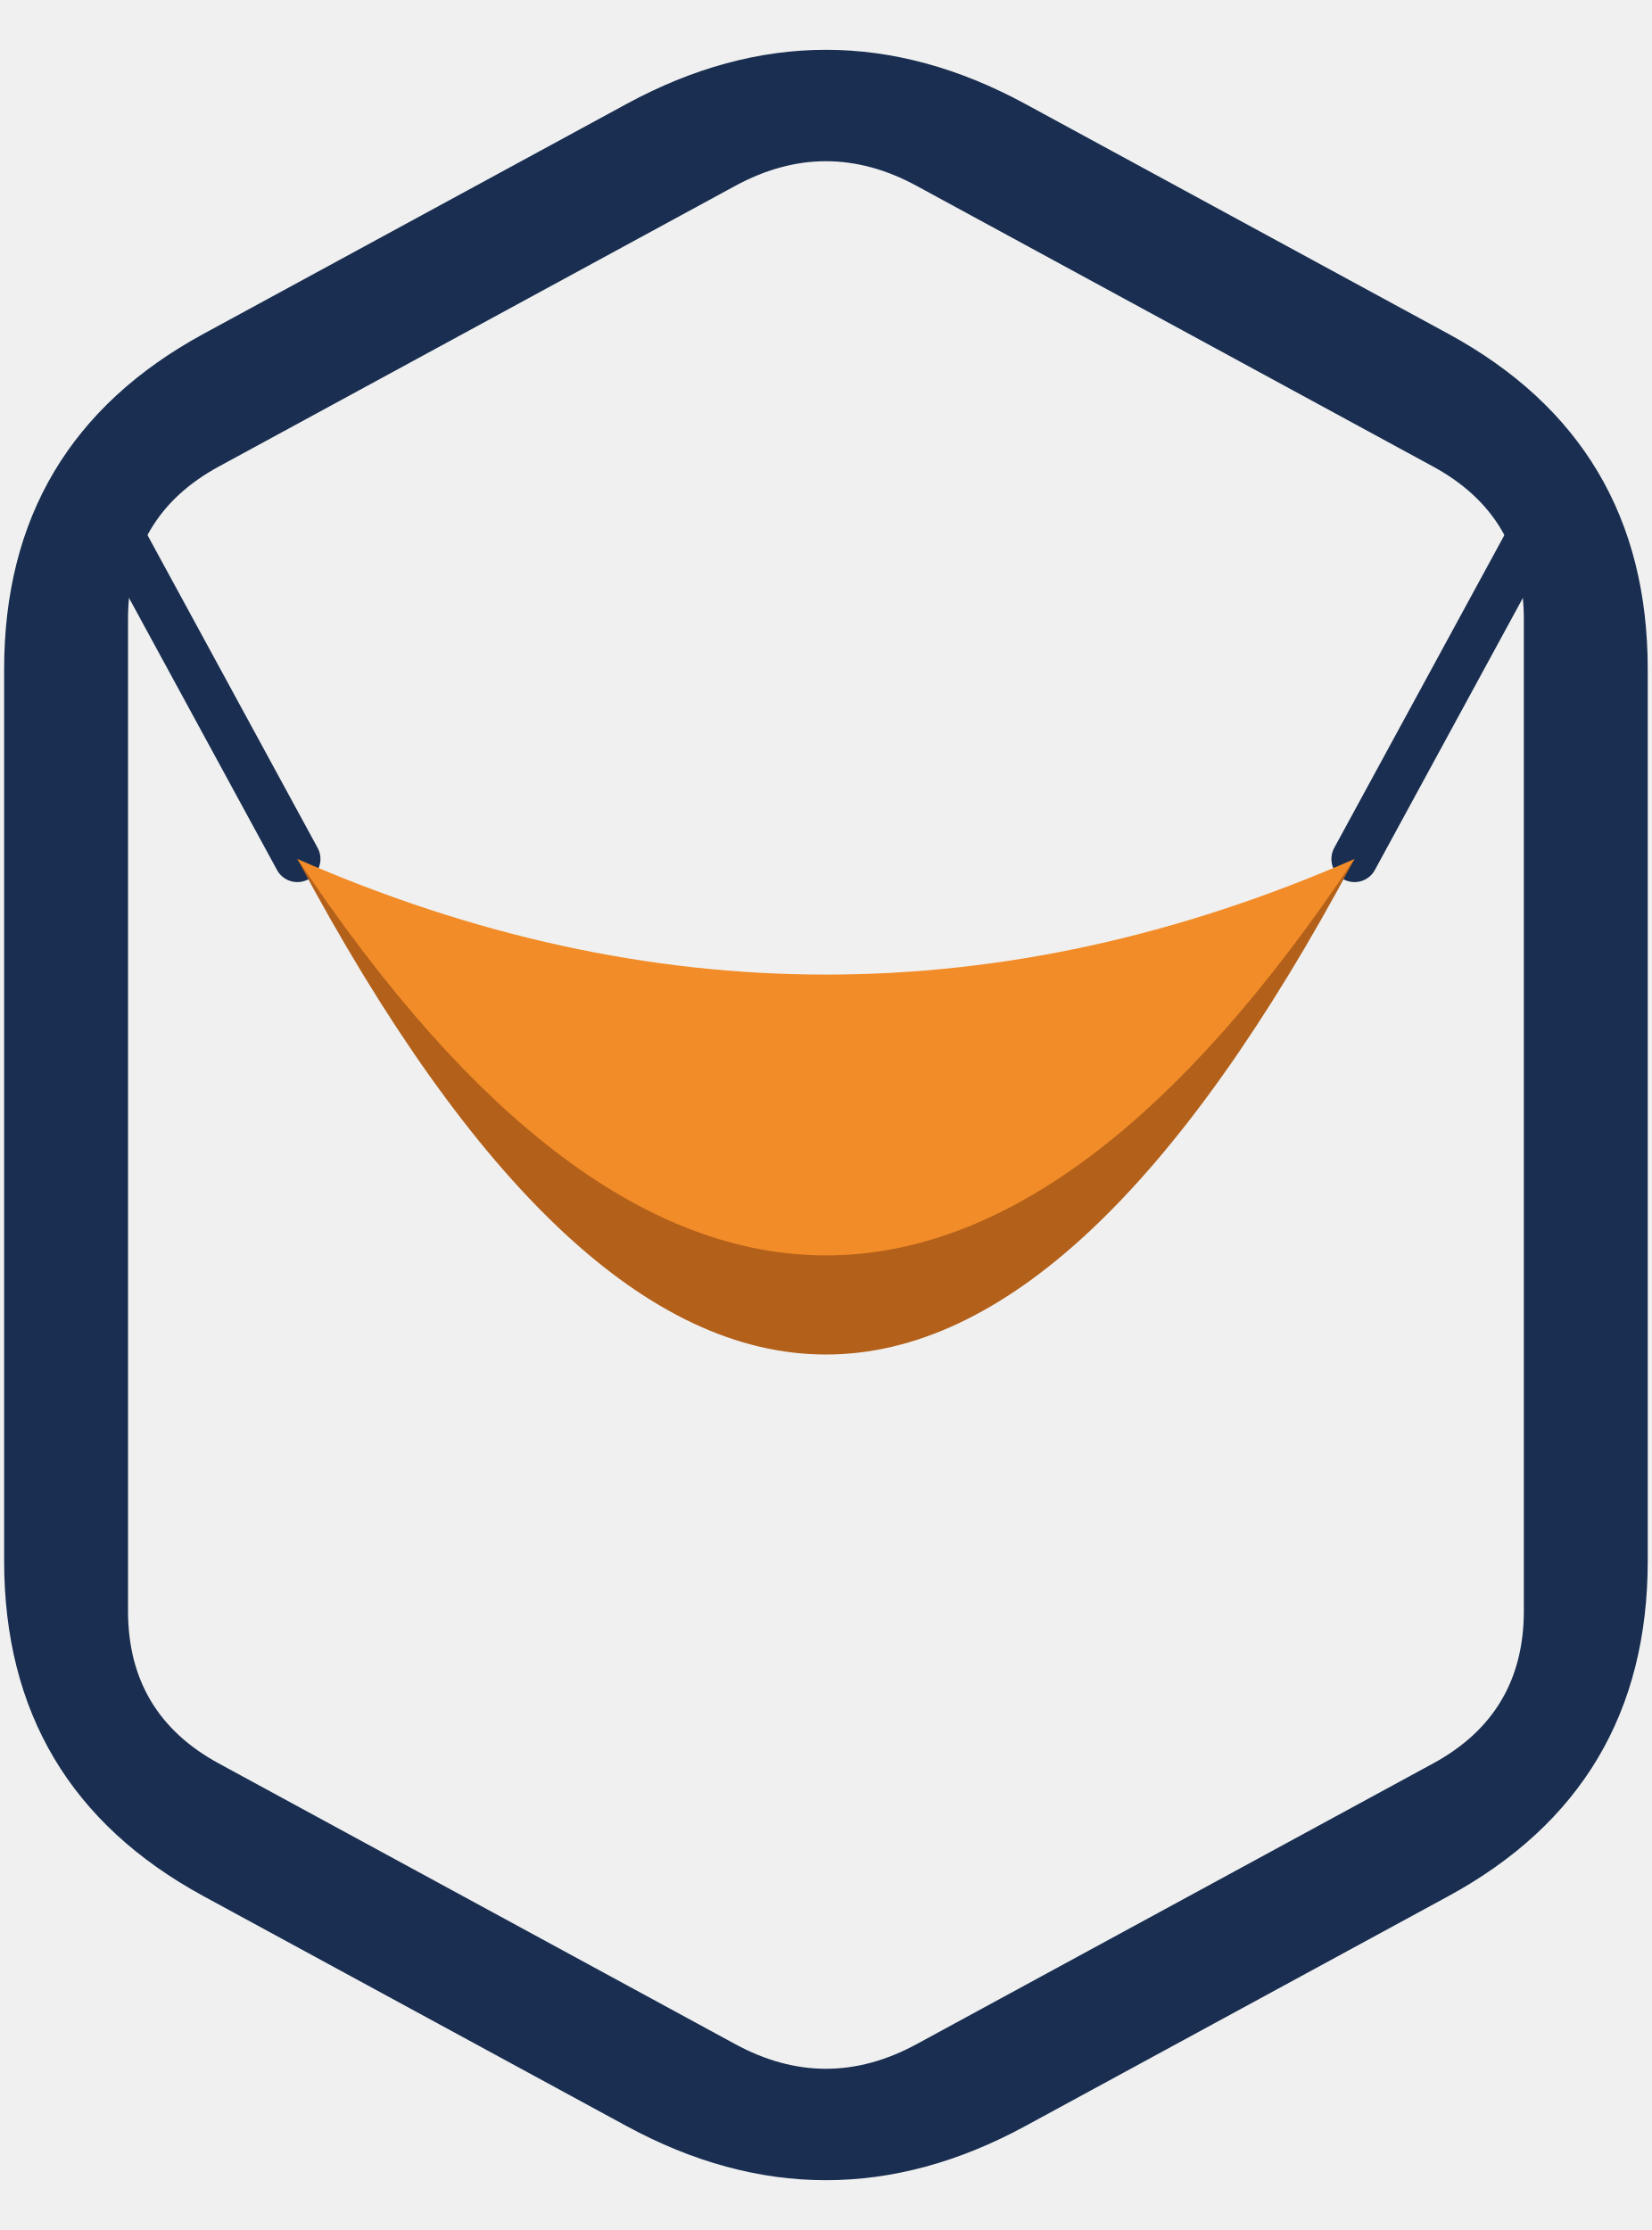
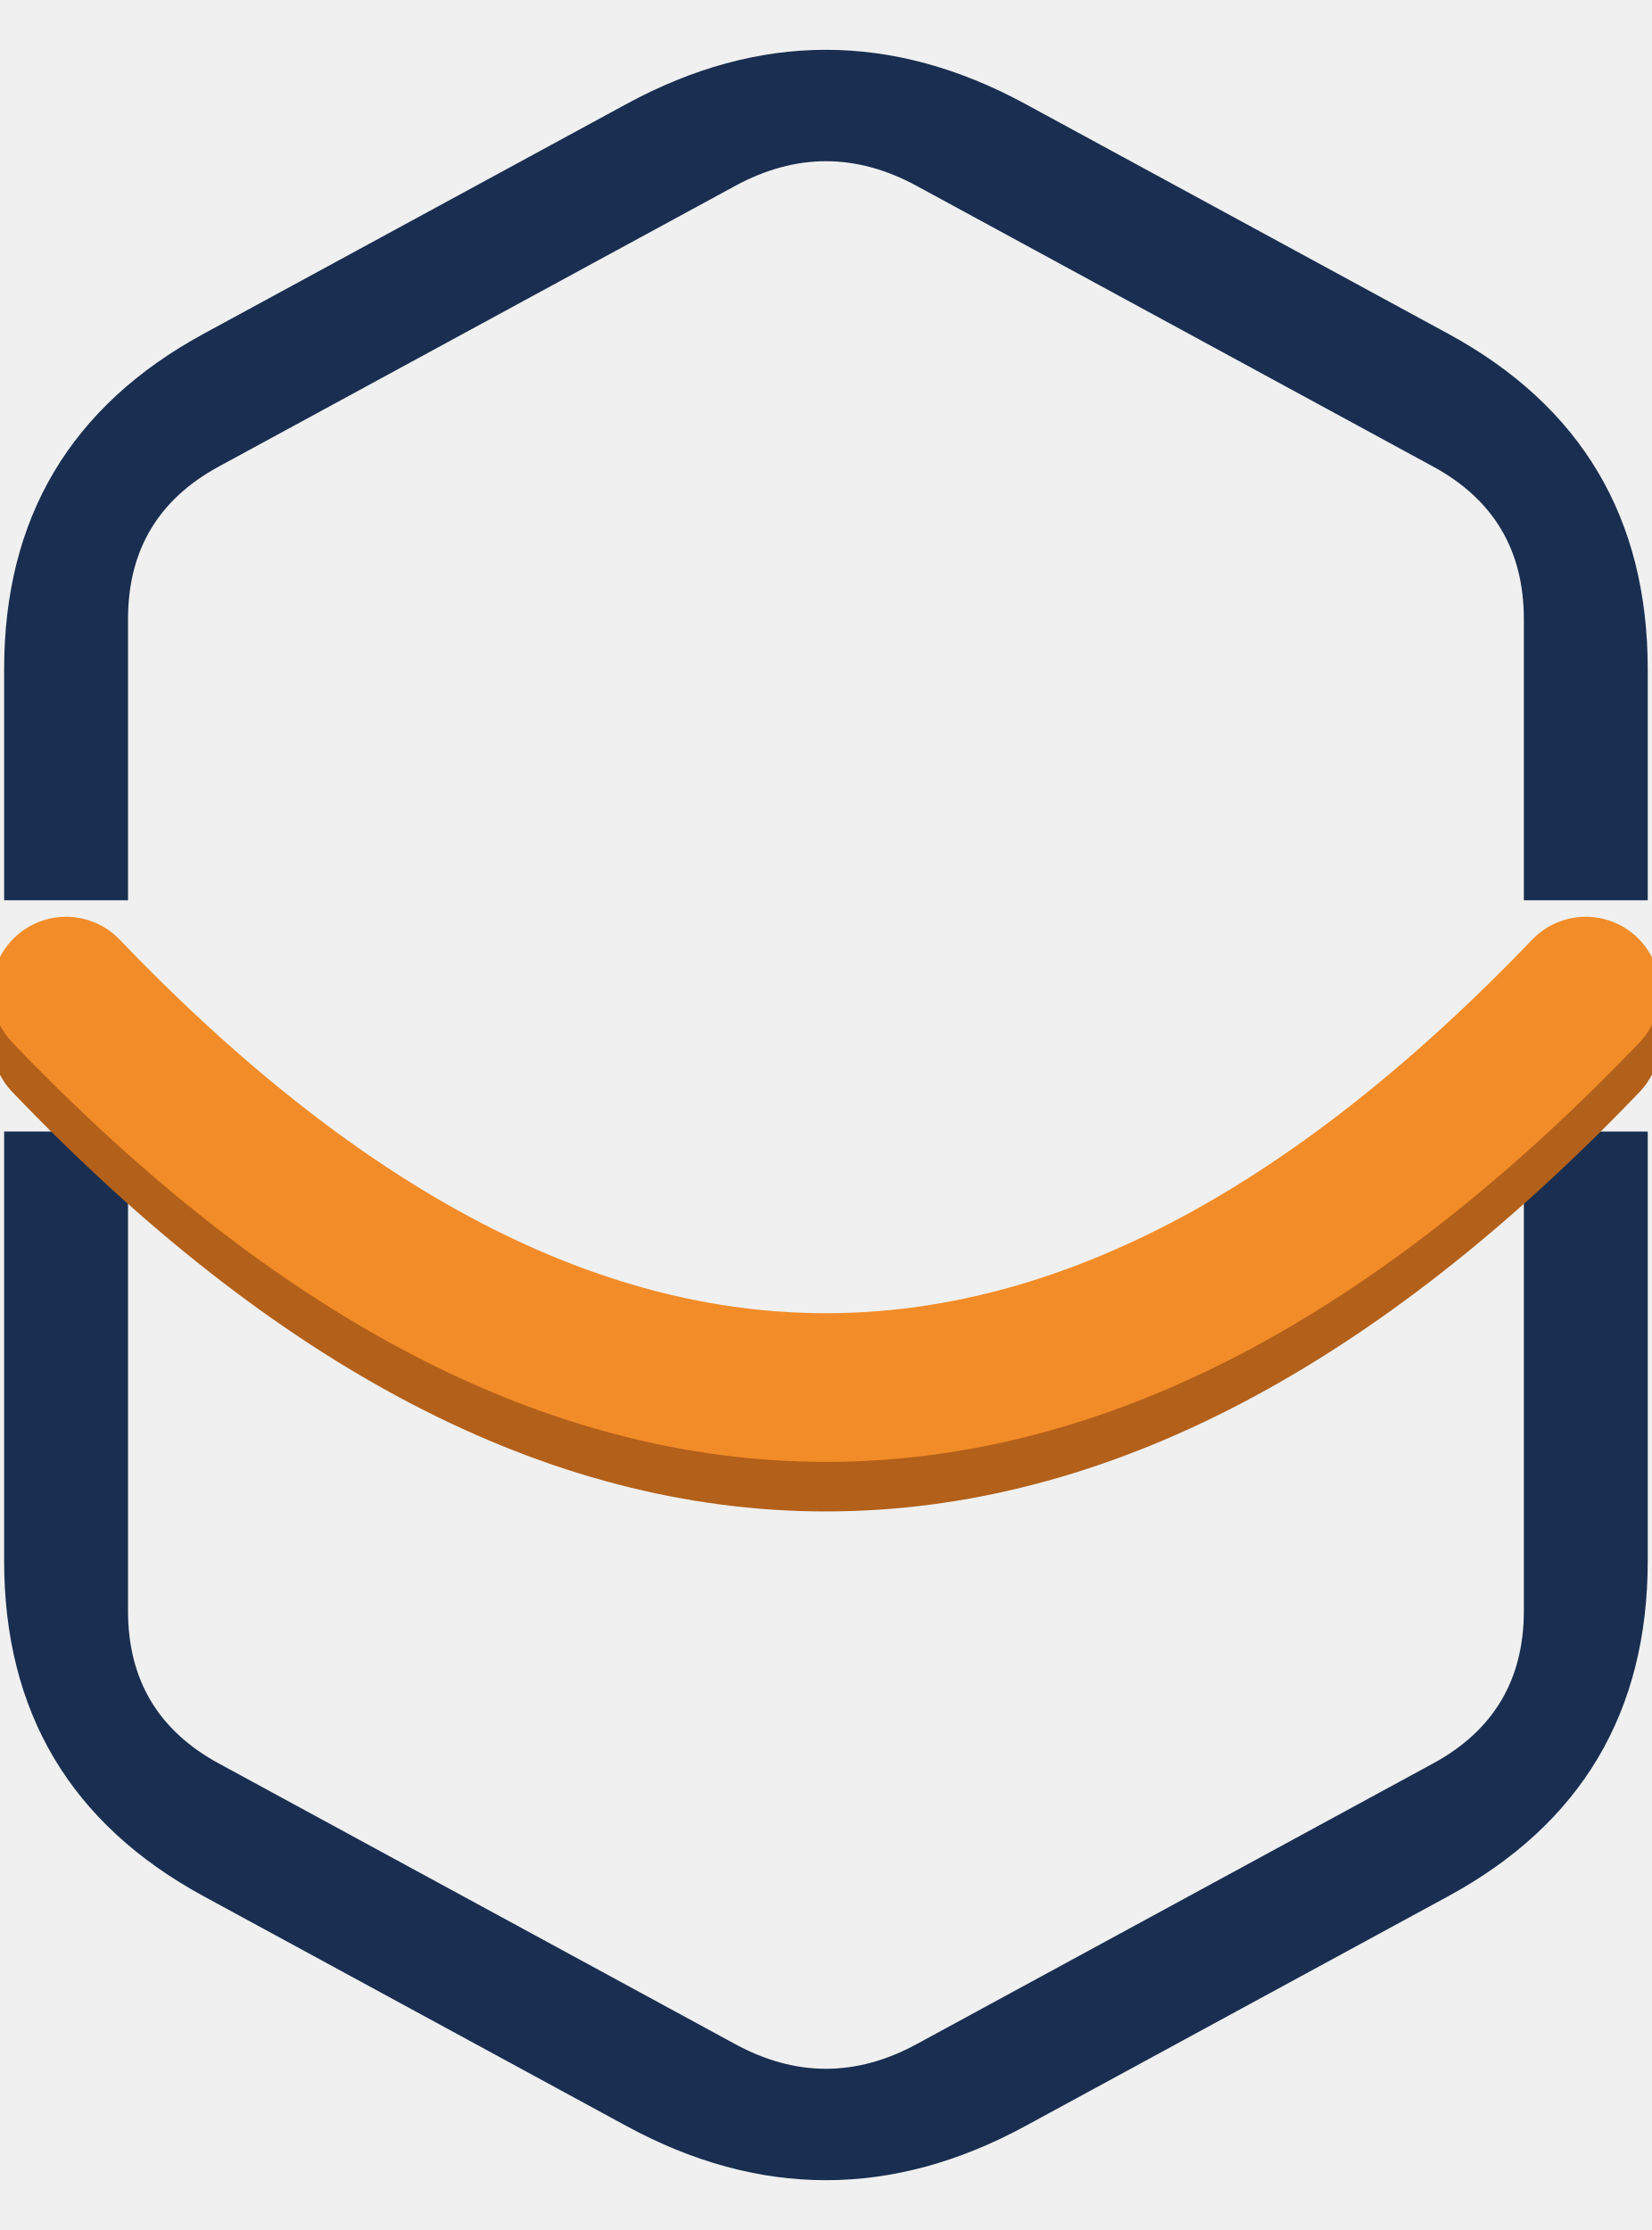
<svg xmlns="http://www.w3.org/2000/svg" viewBox="0 0 100 135">
-   <g stroke="#192e50" stroke-width="2.8" stroke-linecap="round">
-     <line x1="6.20" y1="30.31" x2="18" y2="52" />
-     <line x1="93.80" y1="30.31" x2="82" y2="52" />
+   <mask id="hamac-entailles" maskUnits="userSpaceOnUse" x="0" y="0" width="100" height="135">
+     <rect width="100" height="135" fill="white" />
+     <rect x="-1" y="54.50" width="10" height="14.00" fill="black" />
+     <rect x="91" y="54.50" width="10" height="14.00" fill="black" />
+   </mask>
+   <g mask="url(#hamac-entailles)">
+     <path d="M37.919 6.298 Q50.000 -0.268 62.081 6.298 L87.669 20.204 Q99.750 26.770 99.750 40.520 L99.750 94.480 Q99.750 108.230 87.669 114.796 L62.081 128.702 Q50.000 135.268 37.919 128.702 L12.331 114.796 Q0.250 108.230 0.250 94.480 L0.250 40.520 Q0.250 26.770 12.331 20.204 Z M44.509 11.252 Q50.000 8.268 55.491 11.252 L86.759 28.246 Q92.250 31.230 92.250 37.480 L92.250 97.520 Q92.250 103.770 86.759 106.754 L55.491 123.748 Q50.000 126.732 44.509 123.748 L13.241 106.754 Q7.750 103.770 7.750 97.520 L7.750 37.480 Q7.750 31.230 13.241 28.246 Z" fill="#192e50" fill-rule="evenodd" />
  </g>
-   <path d="M18 52 Q50.0 112 82 52 Q50.0 74 18 52 Z" fill="#b3601a" />
-   <path d="M18 52 Q50.0 100 82 52 Q50.0 66 18 52 Z" fill="#f28c28" />
-   <path d="M37.919 6.298 Q50.000 -0.268 62.081 6.298 L87.669 20.204 Q99.750 26.770 99.750 40.520 L99.750 94.480 Q99.750 108.230 87.669 114.796 L62.081 128.702 Q50.000 135.268 37.919 128.702 L12.331 114.796 Q0.250 108.230 0.250 94.480 L0.250 40.520 Q0.250 26.770 12.331 20.204 Z M44.509 11.252 Q50.000 8.268 55.491 11.252 L86.759 28.246 Q92.250 31.230 92.250 37.480 L92.250 97.520 Q92.250 103.770 86.759 106.754 L55.491 123.748 Q50.000 126.732 44.509 123.748 L13.241 106.754 Q7.750 103.770 7.750 97.520 L7.750 37.480 Q7.750 31.230 13.241 28.246 Z" fill="#192e50" fill-rule="evenodd" />
+   <path d="M4 60 Q50.0 108 96 60" fill="none" stroke="#b3601a" stroke-width="9.0" stroke-linecap="round" transform="translate(0,3)" />
+   <path d="M4 60 Q50.0 108 96 60" fill="none" stroke="#f28c28" stroke-width="9.0" stroke-linecap="round" />
</svg>
